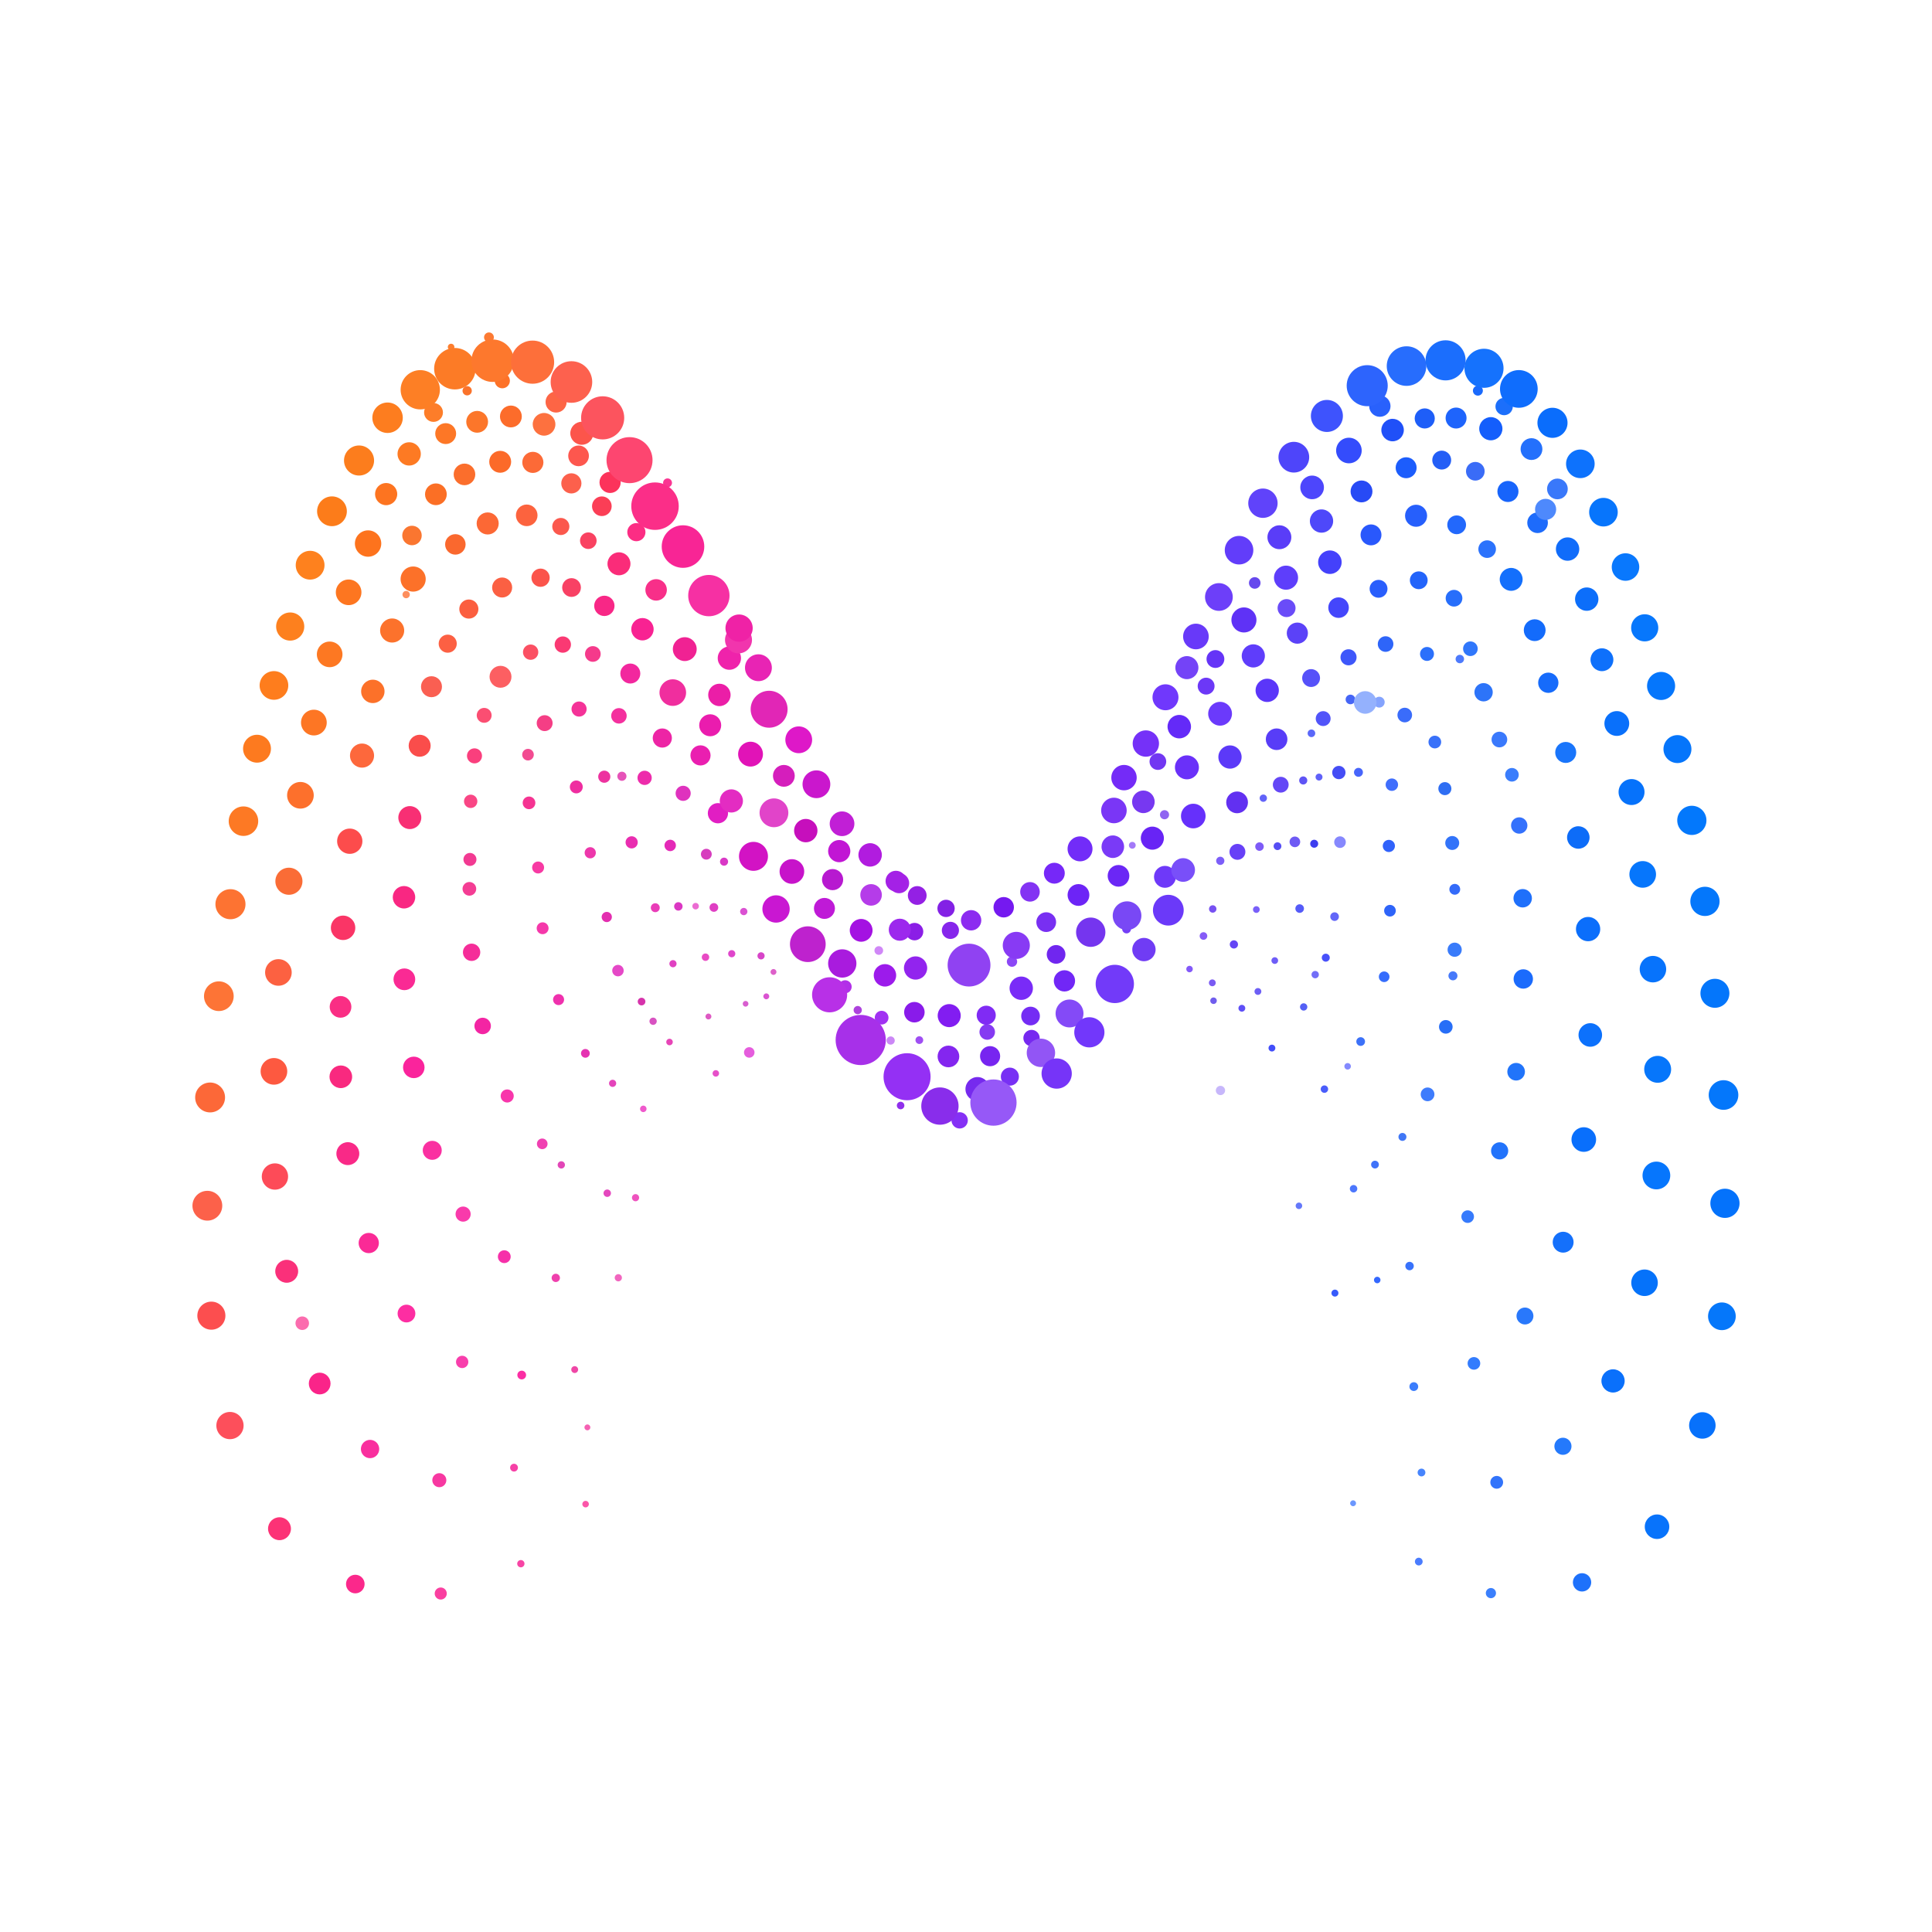
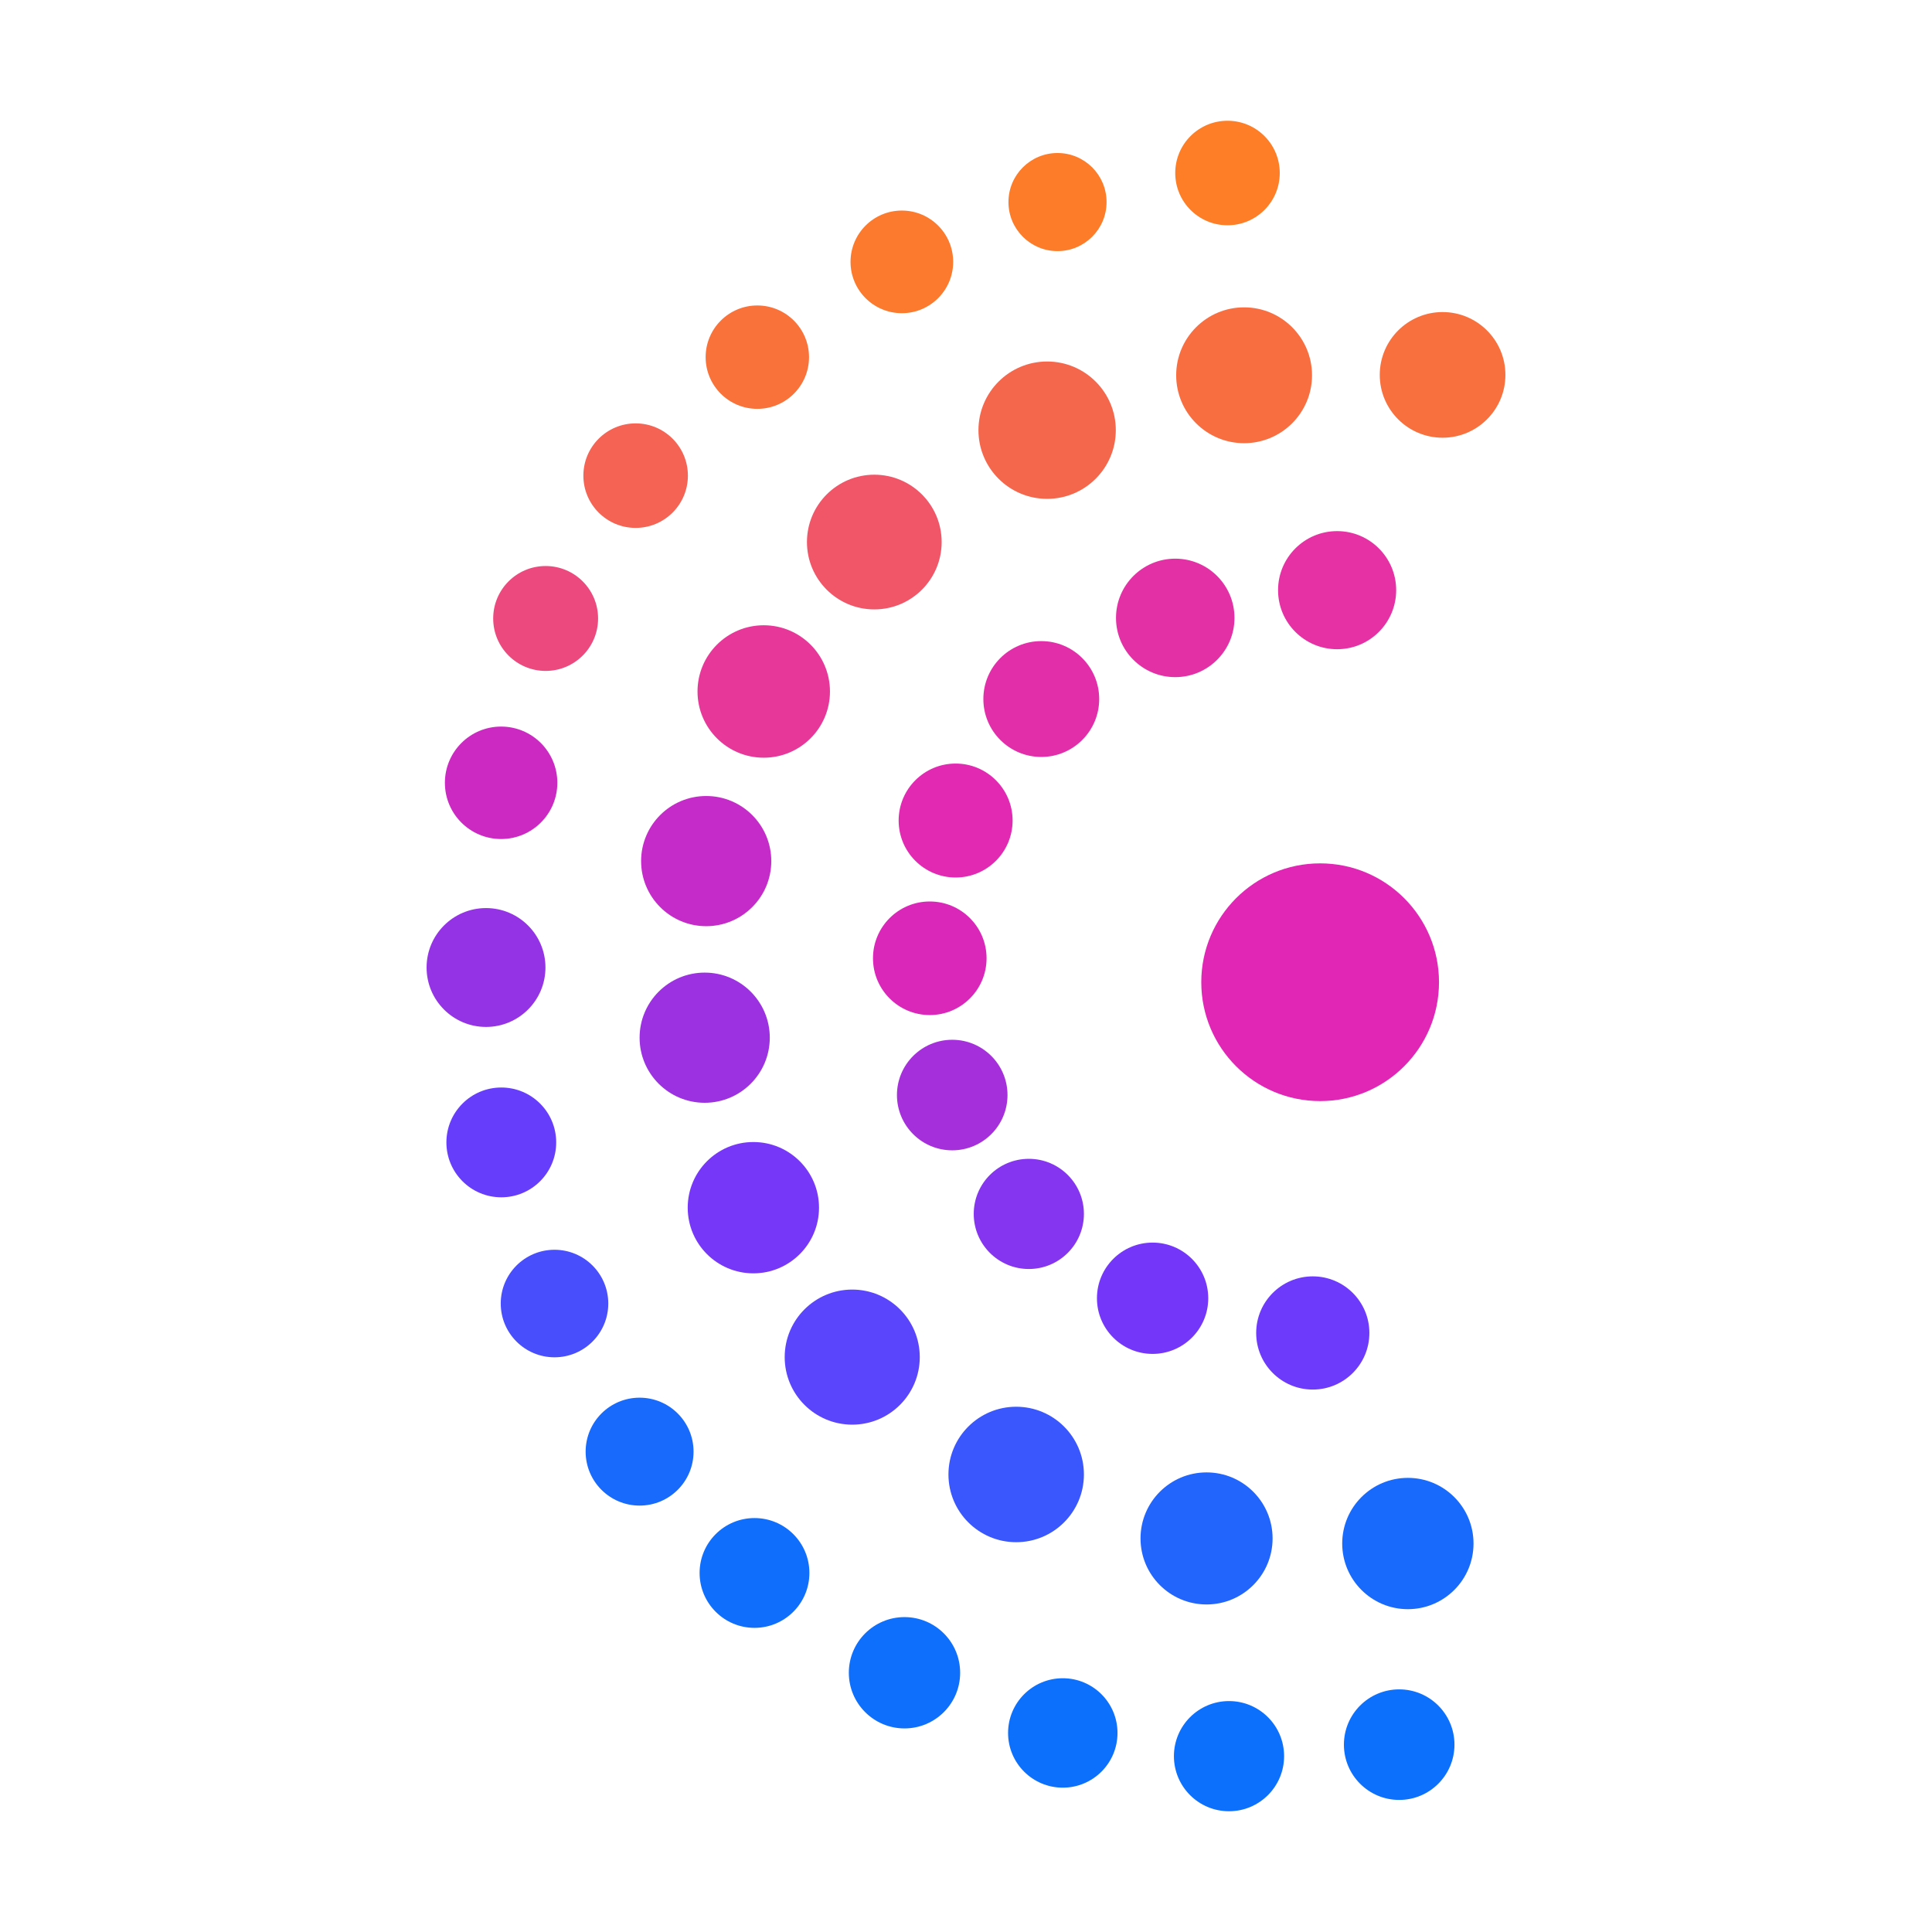
- <svg xmlns="http://www.w3.org/2000/svg" viewBox="0 0 1024 1024" role="img" aria-labelledby="title desc">
-   <g id="corsia-dot-field">
-     <circle cx="395.17" cy="532.02" r="1.51" fill="#d85ecf" />
-     <circle cx="717.17" cy="796.76" r="1.56" fill="#6b97fe" />
-     <circle cx="311.33" cy="756.54" r="1.56" fill="#f561b3" />
-     <circle cx="375.48" cy="538.77" r="1.56" fill="#de59c3" />
-     <circle cx="406.15" cy="528.08" r="1.56" fill="#da54d1" />
-     <circle cx="409.96" cy="515.16" r="1.56" fill="#dd60c9" />
-     <circle cx="729.96" cy="678.43" r="1.72" fill="#3468fe" />
-     <circle cx="340.96" cy="587.72" r="1.72" fill="#ef59cc" />
-     <circle cx="379.40" cy="568.92" r="1.72" fill="#e650c9" />
-     <circle cx="630.48" cy="513.62" r="1.72" fill="#8359f9" />
-     <circle cx="310.38" cy="797.22" r="1.73" fill="#fb56a9" />
-     <circle cx="688.46" cy="639.11" r="1.73" fill="#6478fa" />
-     <circle cx="643.20" cy="530.40" r="1.73" fill="#705ded" />
-     <circle cx="368.69" cy="480.29" r="1.73" fill="#eb6cd2" />
-     <circle cx="714.27" cy="565.17" r="1.73" fill="#848afe" />
-     <circle cx="354.86" cy="552.29" r="1.73" fill="#e745b7" />
-     <circle cx="239.09" cy="183.93" r="1.74" fill="#fd7e2e" />
-     <circle cx="675.66" cy="509.12" r="1.77" fill="#6e5df7" />
-     <circle cx="665.89" cy="482.08" r="1.78" fill="#7960f9" />
-     <circle cx="600.14" cy="448.02" r="1.80" fill="#a379f8" />
-     <circle cx="658.21" cy="534.39" r="1.81" fill="#5e4ff7" />
-     <circle cx="674.15" cy="555.50" r="1.81" fill="#424efa" />
-     <circle cx="666.72" cy="525.50" r="1.81" fill="#6d5ff5" />
-     <circle cx="642.55" cy="520.92" r="1.81" fill="#7a5bf3" />
-     <circle cx="304.60" cy="725.91" r="1.82" fill="#ef47a6" />
-     <circle cx="699.11" cy="411.86" r="1.84" fill="#6061f9" />
-     <circle cx="707.54" cy="685.37" r="1.85" fill="#375bfb" />
-     <circle cx="336.85" cy="634.80" r="1.90" fill="#ee53be" />
-     <circle cx="324.70" cy="574.19" r="1.90" fill="#e444ba" />
-     <circle cx="403.37" cy="506.62" r="1.90" fill="#d744c8" />
-     <circle cx="387.83" cy="505.48" r="1.90" fill="#df46cb" />
-     <circle cx="356.69" cy="510.78" r="1.90" fill="#e041c1" />
-     <circle cx="327.72" cy="677.24" r="1.91" fill="#f166bf" />
-     <circle cx="297.50" cy="617.42" r="1.93" fill="#e246b7" />
-     <circle cx="276.06" cy="828.79" r="1.93" fill="#f745a5" />
-     <circle cx="346.16" cy="541.28" r="1.93" fill="#d852c1" />
-     <circle cx="394.21" cy="483.14" r="1.93" fill="#da51d2" />
-     <circle cx="215.27" cy="315.14" r="1.94" fill="#fd8e5d" />
-     <circle cx="690.97" cy="533.70" r="1.94" fill="#5460f5" />
-     <circle cx="669.58" cy="423.05" r="1.94" fill="#6263f9" />
-     <circle cx="697.08" cy="516.57" r="1.95" fill="#726ef7" />
-     <circle cx="321.85" cy="632.42" r="1.97" fill="#e447be" />
-     <circle cx="701.97" cy="577.26" r="1.97" fill="#4a5dfb" />
-     <circle cx="373.93" cy="507.34" r="1.97" fill="#e84bc4" />
-     <circle cx="642.77" cy="481.77" r="1.97" fill="#7751f2" />
-     <circle cx="717.42" cy="630.05" r="1.98" fill="#4c77fd" />
-     <circle cx="477.34" cy="585.95" r="2.00" fill="#902fec" />
-     <circle cx="637.87" cy="496.10" r="2.02" fill="#865cf7" />
-     <circle cx="695.09" cy="388.67" r="2.02" fill="#5b68f9" />
-     <circle cx="340.04" cy="530.85" r="2.03" fill="#d633ab" />
-     <circle cx="751.98" cy="827.67" r="2.05" fill="#4a7cfe" />
-     <circle cx="487.27" cy="551.28" r="2.05" fill="#9f4ef3" />
-     <circle cx="728.77" cy="617.26" r="2.06" fill="#3f72f9" />
-     <circle cx="677.10" cy="448.50" r="2.06" fill="#564ef4" />
-     <circle cx="753.42" cy="780.46" r="2.06" fill="#4785fd" />
-     <circle cx="272.44" cy="777.89" r="2.07" fill="#f640a6" />
-     <circle cx="743.32" cy="602.59" r="2.11" fill="#4077f6" />
-     <circle cx="702.69" cy="507.59" r="2.12" fill="#4851fa" />
-     <circle cx="696.55" cy="447.20" r="2.12" fill="#3d3def" />
-     <circle cx="383.76" cy="456.70" r="2.14" fill="#d938c6" />
-     <circle cx="690.74" cy="413.66" r="2.15" fill="#5f54f5" />
-     <circle cx="646.77" cy="456.25" r="2.18" fill="#7c5ef9" />
-     <circle cx="454.61" cy="535.37" r="2.18" fill="#ad42dd" />
-     <circle cx="472.06" cy="551.50" r="2.18" fill="#cb87f6" />
-     <circle cx="653.99" cy="500.56" r="2.18" fill="#6546f5" />
-     <circle cx="294.58" cy="677.31" r="2.20" fill="#ef40ad" />
-     <circle cx="747.10" cy="671.03" r="2.24" fill="#3872fb" />
-     <circle cx="359.54" cy="480.41" r="2.24" fill="#db37c3" />
-     <circle cx="773.74" cy="349.30" r="2.24" fill="#4d7afc" />
-     <circle cx="667.56" cy="448.71" r="2.26" fill="#7e5bf7" />
-     <circle cx="688.85" cy="481.56" r="2.28" fill="#555bf8" />
-     <circle cx="707.36" cy="485.83" r="2.29" fill="#6266f8" />
-     <circle cx="465.78" cy="503.79" r="2.30" fill="#d087f7" />
-     <circle cx="721.18" cy="552.04" r="2.31" fill="#3c71f8" />
-     <circle cx="378.37" cy="480.97" r="2.31" fill="#df3ec3" />
-     <circle cx="276.52" cy="728.80" r="2.32" fill="#fb2ea4" />
-     <circle cx="310.26" cy="558.30" r="2.32" fill="#e533b2" />
-     <circle cx="749.35" cy="734.93" r="2.33" fill="#3b7dfc" />
-     <circle cx="597.10" cy="492.39" r="2.33" fill="#733ef6" />
-     <circle cx="353.81" cy="255.92" r="2.36" fill="#fa3592" />
-     <circle cx="720.01" cy="409.35" r="2.37" fill="#4765fb" />
-     <circle cx="347.31" cy="481.11" r="2.37" fill="#e93db8" />
-     <circle cx="770.09" cy="517.21" r="2.39" fill="#4679fa" />
-     <circle cx="329.62" cy="411.44" r="2.42" fill="#e653b8" />
-     <circle cx="617.22" cy="431.82" r="2.42" fill="#8f64f1" />
-     <circle cx="247.61" cy="207.11" r="2.46" fill="#fa732b" />
-     <circle cx="646.87" cy="577.97" r="2.46" fill="#c7b7fb" />
-     <circle cx="715.76" cy="370.72" r="2.55" fill="#4565f6" />
-     <circle cx="259.16" cy="178.79" r="2.60" fill="#fc7a33" />
-     <circle cx="783.31" cy="207.06" r="2.64" fill="#1a6afc" />
-     <circle cx="790.21" cy="844.38" r="2.70" fill="#3b7ffc" />
-     <circle cx="321.60" cy="486.03" r="2.71" fill="#e32eaf" />
-     <circle cx="536.38" cy="509.68" r="2.74" fill="#8b47f6" />
-     <circle cx="397.12" cy="557.81" r="2.79" fill="#e55ddd" />
-     <circle cx="686.31" cy="446.20" r="2.82" fill="#6e5af4" />
-     <circle cx="733.63" cy="517.71" r="2.82" fill="#366dfc" />
-     <circle cx="287.40" cy="606.26" r="2.82" fill="#f040b2" />
-     <circle cx="374.37" cy="452.75" r="2.87" fill="#d73dbe" />
-     <circle cx="771.06" cy="471.35" r="2.87" fill="#346bf9" />
-     <circle cx="731.03" cy="372.16" r="2.88" fill="#84a3fd" />
-     <circle cx="296.06" cy="529.81" r="2.92" fill="#ef31ad" />
-     <circle cx="312.84" cy="451.98" r="2.97" fill="#ed37ab" />
-     <circle cx="355.22" cy="448.10" r="3.03" fill="#e429b7" />
-     <circle cx="327.53" cy="514.44" r="3.04" fill="#e548c7" />
-     <circle cx="665.04" cy="308.97" r="3.07" fill="#6648ed" />
-     <circle cx="279.85" cy="399.99" r="3.08" fill="#f24b91" />
-     <circle cx="710.23" cy="446.35" r="3.08" fill="#8688fd" />
-     <circle cx="736.71" cy="482.69" r="3.09" fill="#2e64f9" />
-     <circle cx="287.60" cy="491.99" r="3.15" fill="#f538aa" />
-     <circle cx="285.21" cy="459.79" r="3.17" fill="#f73aa3" />
-     <circle cx="233.60" cy="844.60" r="3.20" fill="#fa3fa0" />
-     <circle cx="320.28" cy="411.67" r="3.22" fill="#ed329f" />
-     <circle cx="736.12" cy="448.37" r="3.23" fill="#3062fb" />
-     <circle cx="334.79" cy="446.46" r="3.23" fill="#e92db0" />
-     <circle cx="244.96" cy="721.85" r="3.27" fill="#f83eac" />
-     <circle cx="737.71" cy="415.90" r="3.30" fill="#406efc" />
-     <circle cx="777.90" cy="644.84" r="3.34" fill="#367afc" />
-     <circle cx="781.21" cy="722.62" r="3.35" fill="#337cfd" />
-     <circle cx="280.39" cy="425.53" r="3.36" fill="#f53492" />
-     <circle cx="760.49" cy="393.30" r="3.37" fill="#3971f9" />
-     <circle cx="793.29" cy="785.66" r="3.39" fill="#3274fb" />
-     <circle cx="267.28" cy="666.07" r="3.40" fill="#f630a9" />
-     <circle cx="305.45" cy="417.09" r="3.42" fill="#ef2da0" />
-     <circle cx="249.08" cy="455.52" r="3.45" fill="#f23a92" />
-     <circle cx="765.81" cy="417.99" r="3.46" fill="#2f6ef3" />
-     <circle cx="447.94" cy="523.01" r="3.46" fill="#b22fe8" />
-     <circle cx="268.83" cy="580.89" r="3.47" fill="#f836ab" />
-     <circle cx="407.71" cy="432.98" r="3.51" fill="#e13fc1" />
-     <circle cx="709.62" cy="409.46" r="3.53" fill="#454df5" />
-     <circle cx="249.47" cy="424.72" r="3.54" fill="#f94685" />
-     <circle cx="160.20" cy="701.33" r="3.59" fill="#fb6cae" />
-     <circle cx="801.36" cy="410.65" r="3.61" fill="#3a7dfc" />
-     <circle cx="766.31" cy="544.25" r="3.61" fill="#276ef7" />
-     <circle cx="248.78" cy="471.10" r="3.63" fill="#f43d94" />
-     <circle cx="467.28" cy="539.38" r="3.64" fill="#a131f2" />
-     <circle cx="756.64" cy="580.03" r="3.64" fill="#3e7cfc" />
-     <circle cx="769.71" cy="446.80" r="3.70" fill="#3273f9" />
-     <circle cx="756.34" cy="346.60" r="3.70" fill="#2b70fb" />
-     <circle cx="232.85" cy="784.53" r="3.72" fill="#f738a1" />
-     <circle cx="771.00" cy="503.37" r="3.76" fill="#397bfa" />
-     <circle cx="341.66" cy="412.28" r="3.78" fill="#ed2cab" />
-     <circle cx="744.55" cy="378.99" r="3.88" fill="#3a6cfa" />
-     <circle cx="779.34" cy="343.84" r="3.88" fill="#3077fb" />
-     <circle cx="256.62" cy="379.15" r="3.95" fill="#fb4e72" />
-     <circle cx="701.31" cy="380.87" r="3.95" fill="#5154f9" />
-     <circle cx="251.49" cy="400.62" r="3.99" fill="#fa3f7d" />
-     <circle cx="245.46" cy="643.50" r="4.01" fill="#f93aab" />
-     <circle cx="362.09" cy="420.48" r="4.01" fill="#df32be" />
-     <circle cx="306.92" cy="375.81" r="4.01" fill="#f43398" />
-     <circle cx="266.23" cy="201.79" r="4.02" fill="#fd7228" />
-     <circle cx="281.25" cy="345.66" r="4.06" fill="#fb5063" />
-     <circle cx="328.05" cy="379.41" r="4.11" fill="#f4309e" />
-     <circle cx="523.25" cy="546.98" r="4.12" fill="#853af2" />
-     <circle cx="734.39" cy="341.36" r="4.14" fill="#2e65f9" />
-     <circle cx="314.22" cy="346.62" r="4.16" fill="#f53a8b" />
-     <circle cx="794.71" cy="391.97" r="4.16" fill="#3a79fc" />
-     <circle cx="678.82" cy="415.91" r="4.19" fill="#6447f6" />
-     <circle cx="288.68" cy="383.28" r="4.22" fill="#f53e85" />
-     <circle cx="655.86" cy="451.50" r="4.22" fill="#6740f7" />
-     <circle cx="714.75" cy="348.38" r="4.27" fill="#3e57fa" />
-     <circle cx="508.64" cy="593.81" r="4.33" fill="#8530f5" />
-     <circle cx="298.30" cy="341.64" r="4.33" fill="#fa3973" />
-     <circle cx="546.73" cy="550.18" r="4.33" fill="#7628f0" />
-     <circle cx="805.22" cy="437.53" r="4.34" fill="#3471fc" />
-     <circle cx="255.82" cy="543.78" r="4.37" fill="#f325a3" />
-     <circle cx="311.82" cy="286.58" r="4.40" fill="#f94261" />
-     <circle cx="613.70" cy="403.64" r="4.43" fill="#7237f2" />
-     <circle cx="770.66" cy="317.07" r="4.43" fill="#276efb" />
-     <circle cx="639.27" cy="363.66" r="4.48" fill="#6c38f7" />
-     <circle cx="808.26" cy="697.51" r="4.49" fill="#2978fb" />
-     <circle cx="297.24" cy="279.05" r="4.54" fill="#fb584d" />
-     <circle cx="828.39" cy="766.56" r="4.54" fill="#2479fc" />
-     <circle cx="503.73" cy="493.12" r="4.55" fill="#8626eb" />
-     <circle cx="794.84" cy="609.98" r="4.55" fill="#2273fb" />
-     <circle cx="501.43" cy="481.47" r="4.59" fill="#8321e5" />
-     <circle cx="797.22" cy="215.47" r="4.60" fill="#1c6ffb" />
-     <circle cx="249.96" cy="504.73" r="4.60" fill="#f52d99" />
-     <circle cx="484.73" cy="493.78" r="4.63" fill="#8b1ee6" />
-     <circle cx="788.22" cy="291.05" r="4.67" fill="#2b72fc" />
-     <circle cx="803.58" cy="568.04" r="4.67" fill="#2174fa" />
-     <circle cx="215.44" cy="696.21" r="4.71" fill="#fd2ea2" />
-     <circle cx="751.97" cy="307.56" r="4.72" fill="#2364fa" />
-     <circle cx="644.20" cy="349.29" r="4.73" fill="#6534f7" />
-     <circle cx="730.66" cy="312.08" r="4.74" fill="#295efc" />
-     <circle cx="694.91" cy="359.38" r="4.74" fill="#5651f9" />
-     <circle cx="681.90" cy="322.30" r="4.77" fill="#6a4cf8" />
-     <circle cx="535.25" cy="570.64" r="4.79" fill="#7830f4" />
-     <circle cx="237.30" cy="341.16" r="4.80" fill="#fc6043" />
-     <circle cx="337.29" cy="282.05" r="4.82" fill="#fc2d84" />
-     <circle cx="286.51" cy="306.20" r="4.84" fill="#fb544b" />
-     <circle cx="786.33" cy="366.91" r="4.86" fill="#2d74f9" />
-     <circle cx="838.52" cy="838.68" r="4.86" fill="#1e71fb" />
-     <circle cx="196.14" cy="768.01" r="4.86" fill="#f92f9e" />
-     <circle cx="807.06" cy="476.09" r="4.89" fill="#1f70fb" />
-     <circle cx="188.32" cy="839.58" r="4.93" fill="#fb288b" />
-     <circle cx="781.95" cy="249.78" r="4.95" fill="#3a6cf7" />
-     <circle cx="559.75" cy="505.85" r="4.96" fill="#7026ef" />
-     <circle cx="546.21" cy="538.52" r="4.96" fill="#742cf4" />
-     <circle cx="302.93" cy="311.40" r="4.97" fill="#f84164" />
-     <circle cx="772.06" cy="278.16" r="4.98" fill="#2268fc" />
-     <circle cx="486.15" cy="474.63" r="4.98" fill="#9420e4" />
-     <circle cx="229.77" cy="218.61" r="5.00" fill="#fd7d29" />
-     <circle cx="764.14" cy="243.86" r="5.01" fill="#235ef6" />
-     <circle cx="229.10" cy="609.70" r="5.04" fill="#fa30a1" />
-     <circle cx="522.72" cy="538.10" r="5.07" fill="#802bf4" />
-     <circle cx="248.50" cy="322.81" r="5.07" fill="#fb5e3f" />
-     <circle cx="351.04" cy="391.17" r="5.08" fill="#ed25a5" />
-     <circle cx="807.37" cy="518.87" r="5.14" fill="#1b6bfc" />
-     <circle cx="218.36" cy="283.82" r="5.17" fill="#fa7630" />
-     <circle cx="545.91" cy="472.70" r="5.19" fill="#8333f3" />
-     <circle cx="318.99" cy="268.32" r="5.21" fill="#fb3e56" />
-     <circle cx="554.52" cy="488.75" r="5.24" fill="#782ff2" />
-     <circle cx="334.08" cy="356.99" r="5.30" fill="#f2279e" />
-     <circle cx="266.15" cy="311.39" r="5.31" fill="#fb6043" />
-     <circle cx="755.14" cy="221.78" r="5.33" fill="#1e5ef8" />
-     <circle cx="524.77" cy="559.80" r="5.34" fill="#7725f0" />
-     <circle cx="371.28" cy="400.38" r="5.34" fill="#ea1fb0" />
-     <circle cx="302.83" cy="256.20" r="5.35" fill="#fc604c" />
-     <circle cx="476.53" cy="468.09" r="5.35" fill="#a424e6" />
-     <circle cx="195.45" cy="658.83" r="5.37" fill="#fa2a96" />
-     <circle cx="380.52" cy="431.02" r="5.37" fill="#e11ec3" />
-     <circle cx="820.63" cy="361.87" r="5.38" fill="#166bfb" />
-     <circle cx="320.32" cy="321.12" r="5.39" fill="#f82786" />
-     <circle cx="514.71" cy="487.77" r="5.40" fill="#8c2bf0" />
-     <circle cx="531.99" cy="480.86" r="5.42" fill="#7519f0" />
-     <circle cx="241.35" cy="288.54" r="5.43" fill="#fa682e" />
-     <circle cx="484.64" cy="536.49" r="5.44" fill="#891bea" />
-     <circle cx="709.47" cy="322.06" r="5.45" fill="#4446fb" />
-     <circle cx="814.95" cy="277.07" r="5.47" fill="#1d6bfb" />
-     <circle cx="306.65" cy="241.61" r="5.49" fill="#fd574e" />
-     <circle cx="825.46" cy="259.14" r="5.49" fill="#3978fa" />
-     <circle cx="474.85" cy="467.01" r="5.49" fill="#a421e6" />
-     <circle cx="558.82" cy="462.82" r="5.54" fill="#7628f8" />
-     <circle cx="236.22" cy="229.82" r="5.54" fill="#fd7726" />
-     <circle cx="828.50" cy="658.39" r="5.54" fill="#1470fb" />
-     <circle cx="726.66" cy="283.50" r="5.55" fill="#2958fc" />
-     <circle cx="771.75" cy="221.57" r="5.56" fill="#1e64fc" />
-     <circle cx="228.70" cy="363.97" r="5.56" fill="#fa5f52" />
-     <circle cx="745.28" cy="247.91" r="5.56" fill="#1c5dfc" />
-     <circle cx="829.86" cy="398.81" r="5.57" fill="#1975fb" />
-     <circle cx="436.97" cy="481.48" r="5.57" fill="#bf1ad7" />
-     <circle cx="294.74" cy="213.08" r="5.59" fill="#fd6545" />
-     <circle cx="799.24" cy="260.49" r="5.59" fill="#1764fb" />
-     <circle cx="282.42" cy="245.07" r="5.60" fill="#fc6a37" />
-     <circle cx="819.20" cy="269.98" r="5.60" fill="#4e89fc" />
-     <circle cx="441.29" cy="466.21" r="5.61" fill="#b719d0" />
-     <circle cx="687.62" cy="335.58" r="5.61" fill="#5b42f8" />
-     <circle cx="323.36" cy="255.68" r="5.62" fill="#fc335b" />
-     <circle cx="564.18" cy="519.88" r="5.64" fill="#7127f6" />
-     <circle cx="731.35" cy="215.25" r="5.66" fill="#2961fc" />
-     <circle cx="347.76" cy="312.65" r="5.70" fill="#f82f89" />
-     <circle cx="219.32" cy="565.74" r="5.70" fill="#fa249c" />
-     <circle cx="461.69" cy="474.31" r="5.72" fill="#b53ce9" />
-     <circle cx="676.63" cy="391.81" r="5.73" fill="#583df7" />
-     <circle cx="279.17" cy="273.14" r="5.73" fill="#fc633e" />
-     <circle cx="246.18" cy="251.44" r="5.73" fill="#fb6e2c" />
-     <circle cx="502.69" cy="559.94" r="5.75" fill="#8426ef" />
-     <circle cx="592.83" cy="464.21" r="5.75" fill="#6b27f5" />
-     <circle cx="180.49" cy="533.66" r="5.75" fill="#fa2e84" />
-     <circle cx="231.03" cy="261.98" r="5.76" fill="#fb6f25" />
-     <circle cx="214.32" cy="519.05" r="5.76" fill="#fa2a94" />
-     <circle cx="169.44" cy="733.30" r="5.76" fill="#fa2489" />
-     <circle cx="655.68" cy="425.27" r="5.77" fill="#6230f1" />
-     <circle cx="813.42" cy="334.01" r="5.78" fill="#136bfb" />
-     <circle cx="252.90" cy="223.57" r="5.78" fill="#fc762a" />
-     <circle cx="571.61" cy="474.36" r="5.78" fill="#6d24f6" />
-     <circle cx="415.46" cy="411.21" r="5.78" fill="#d51ebc" />
-     <circle cx="811.72" cy="238.02" r="5.78" fill="#2470fc" />
-     <circle cx="270.78" cy="220.74" r="5.79" fill="#fc6c2b" />
-     <circle cx="721.63" cy="260.47" r="5.80" fill="#274af5" />
-     <circle cx="617.45" cy="464.74" r="5.81" fill="#6e39f9" />
-     <circle cx="265.28" cy="358.71" r="5.81" fill="#fc5f62" />
-     <circle cx="265.11" cy="244.76" r="5.81" fill="#fc6a29" />
-     <circle cx="222.43" cy="395.26" r="5.83" fill="#fa4d4b" />
-     <circle cx="376.42" cy="384.41" r="5.83" fill="#ea1cae" />
-     <circle cx="476.91" cy="492.77" r="5.85" fill="#9c28ed" />
-     <circle cx="750.55" cy="273.36" r="5.85" fill="#265ffc" />
-     <circle cx="258.48" cy="277.44" r="5.85" fill="#fc6835" />
-     <circle cx="204.66" cy="261.88" r="5.88" fill="#fd7420" />
-     <circle cx="444.80" cy="451.11" r="5.89" fill="#c116d4" />
-     <circle cx="340.51" cy="333.50" r="5.93" fill="#f82292" />
-     <circle cx="381.29" cy="368.32" r="5.94" fill="#eb1ea7" />
-     <circle cx="214.12" cy="475.56" r="5.95" fill="#f92782" />
-     <circle cx="469.04" cy="516.94" r="5.95" fill="#9c1beb" />
-     <circle cx="836.54" cy="443.88" r="5.96" fill="#0d6cf8" />
-     <circle cx="738.10" cy="227.94" r="5.96" fill="#2050f8" />
-     <circle cx="589.81" cy="448.77" r="5.98" fill="#7a3af7" />
-     <circle cx="723.59" cy="372.31" r="5.99" fill="#94b1fd" />
-     <circle cx="606.01" cy="424.98" r="5.99" fill="#7738f1" />
-     <circle cx="180.64" cy="570.72" r="6.00" fill="#f9297f" />
-     <circle cx="288.36" cy="224.90" r="6.01" fill="#fd713f" />
-     <circle cx="456.43" cy="493.10" r="6.04" fill="#a412e2" />
-     <circle cx="849.06" cy="349.67" r="6.06" fill="#0e70fb" />
-     <circle cx="148.14" cy="810.25" r="6.07" fill="#fc3276" />
-     <circle cx="151.96" cy="673.81" r="6.07" fill="#fa307a" />
-     <circle cx="184.36" cy="611.45" r="6.07" fill="#f92987" />
-     <circle cx="800.95" cy="307.08" r="6.07" fill="#136ffc" />
-     <circle cx="328.07" cy="298.82" r="6.09" fill="#fa2c79" />
-     <circle cx="217.21" cy="433.34" r="6.09" fill="#f82f74" />
-     <circle cx="308.37" cy="229.64" r="6.10" fill="#fc554b" />
-     <circle cx="503.10" cy="538.30" r="6.11" fill="#821df1" />
-     <circle cx="629.07" cy="353.86" r="6.11" fill="#7443f7" />
-     <circle cx="610.77" cy="444.24" r="6.12" fill="#6824f5" />
-     <circle cx="664.28" cy="347.64" r="6.14" fill="#5f3dfb" />
-     <circle cx="387.63" cy="424.51" r="6.14" fill="#e32cc2" />
-     <circle cx="790.17" cy="227.23" r="6.15" fill="#145efc" />
-     <circle cx="485.27" cy="513.06" r="6.16" fill="#9224ee" />
-     <circle cx="651.92" cy="401.24" r="6.16" fill="#5c39f8" />
-     <circle cx="854.95" cy="731.91" r="6.16" fill="#0a70fb" />
-     <circle cx="216.87" cy="240.58" r="6.17" fill="#fd7a23" />
-     <circle cx="671.65" cy="365.90" r="6.17" fill="#5b36f9" />
-     <circle cx="700.43" cy="276.16" r="6.17" fill="#4e48fa" />
-     <circle cx="386.58" cy="348.83" r="6.17" fill="#ef23ab" />
-     <circle cx="606.31" cy="503.29" r="6.18" fill="#703cf4" />
-     <circle cx="427.08" cy="440.24" r="6.19" fill="#c60fbc" />
-     <circle cx="841.00" cy="317.55" r="6.19" fill="#0c6efa" />
-     <circle cx="830.85" cy="291.02" r="6.19" fill="#106cfa" />
-     <circle cx="541.28" cy="523.78" r="6.19" fill="#792bf7" />
-     <circle cx="197.61" cy="366.45" r="6.20" fill="#fc7129" />
-     <circle cx="461.19" cy="453.11" r="6.21" fill="#b11cdf" />
-     <circle cx="625.04" cy="385.14" r="6.22" fill="#642af8" />
-     <circle cx="704.87" cy="297.98" r="6.23" fill="#4441fb" />
-     <circle cx="842.89" cy="548.55" r="6.24" fill="#0c71fc" />
-     <circle cx="695.45" cy="258.33" r="6.26" fill="#4d46fc" />
-     <circle cx="627.09" cy="461.11" r="6.27" fill="#794ff9" />
-     <circle cx="646.67" cy="378.30" r="6.31" fill="#6b3afb" />
-     <circle cx="362.94" cy="344.05" r="6.32" fill="#f02293" />
-     <circle cx="678.10" cy="284.75" r="6.33" fill="#5a3df8" />
-     <circle cx="629.09" cy="406.71" r="6.35" fill="#6a30f9" />
-     <circle cx="518.09" cy="577.24" r="6.38" fill="#762aee" />
-     <circle cx="191.88" cy="400.48" r="6.38" fill="#fd683c" />
-     <circle cx="207.85" cy="334.18" r="6.38" fill="#fc722c" />
-     <circle cx="681.62" cy="306.18" r="6.38" fill="#5e3efb" />
-     <circle cx="841.72" cy="492.44" r="6.43" fill="#0b6efb" />
-     <circle cx="181.84" cy="491.76" r="6.47" fill="#fa3566" />
-     <circle cx="878.26" cy="809.19" r="6.50" fill="#0873fb" />
-     <circle cx="839.44" cy="603.98" r="6.52" fill="#096ffc" />
-     <circle cx="632.46" cy="432.52" r="6.52" fill="#6630fb" />
-     <circle cx="419.72" cy="461.91" r="6.53" fill="#c713ca" />
-     <circle cx="446.30" cy="436.61" r="6.54" fill="#c11fd6" />
-     <circle cx="856.94" cy="383.47" r="6.57" fill="#0970fb" />
-     <circle cx="397.80" cy="399.71" r="6.58" fill="#e113b7" />
-     <circle cx="572.44" cy="449.91" r="6.61" fill="#722cf8" />
-     <circle cx="659.31" cy="328.58" r="6.64" fill="#5f32f6" />
-     <circle cx="218.98" cy="306.91" r="6.66" fill="#fc7129" />
-     <circle cx="185.38" cy="445.86" r="6.70" fill="#fc4c4c" />
-     <circle cx="595.75" cy="412.16" r="6.73" fill="#742bf7" />
-     <circle cx="590.40" cy="429.57" r="6.77" fill="#7a36f6" />
-     <circle cx="714.95" cy="238.78" r="6.78" fill="#344cfc" />
-     <circle cx="633.86" cy="337.35" r="6.79" fill="#6839f9" />
-     <circle cx="174.73" cy="346.83" r="6.79" fill="#fd7822" />
-     <circle cx="184.78" cy="313.94" r="6.79" fill="#fd7620" />
-     <circle cx="166.36" cy="382.98" r="6.82" fill="#fd7624" />
-     <circle cx="864.75" cy="419.80" r="6.88" fill="#0672fb" />
-     <circle cx="617.73" cy="369.57" r="6.88" fill="#7038fc" />
-     <circle cx="145.72" cy="623.58" r="6.97" fill="#fd4b58" />
-     <circle cx="607.32" cy="394.09" r="6.98" fill="#7531f8" />
-     <circle cx="195.09" cy="288.09" r="6.99" fill="#fd731d" />
-     <circle cx="876.09" cy="513.67" r="7.02" fill="#0773fc" />
-     <circle cx="902.28" cy="755.51" r="7.02" fill="#0771fb" />
-     <circle cx="871.64" cy="679.89" r="7.03" fill="#0572fa" />
-     <circle cx="147.56" cy="515.42" r="7.05" fill="#fc6141" />
-     <circle cx="356.59" cy="367.09" r="7.05" fill="#f02e9e" />
-     <circle cx="145.19" cy="567.84" r="7.06" fill="#fd5940" />
-     <circle cx="159.23" cy="421.52" r="7.06" fill="#fd702c" />
-     <circle cx="870.67" cy="463.45" r="7.06" fill="#0676fc" />
-     <circle cx="423.35" cy="392.11" r="7.10" fill="#de18c8" />
-     <circle cx="401.98" cy="353.91" r="7.12" fill="#e824b4" />
-     <circle cx="878.60" cy="566.76" r="7.13" fill="#0676fb" />
-     <circle cx="391.42" cy="339.16" r="7.15" fill="#f135ad" />
-     <circle cx="538.66" cy="501.08" r="7.18" fill="#883af4" />
-     <circle cx="153.13" cy="467.08" r="7.18" fill="#fa6c36" />
-     <circle cx="871.73" cy="332.76" r="7.19" fill="#0777fc" />
-     <circle cx="391.73" cy="332.91" r="7.22" fill="#ef22a6" />
-     <circle cx="121.89" cy="755.58" r="7.22" fill="#fd4f5b" />
-     <circle cx="411.32" cy="481.77" r="7.24" fill="#c917d2" />
-     <circle cx="861.55" cy="300.54" r="7.29" fill="#0978fd" />
-     <circle cx="912.64" cy="697.66" r="7.34" fill="#0577fa" />
-     <circle cx="646.04" cy="316.42" r="7.35" fill="#6d3ff9" />
-     <circle cx="877.92" cy="623.03" r="7.35" fill="#0676fd" />
-     <circle cx="432.72" cy="415.67" r="7.36" fill="#ca17cd" />
-     <circle cx="566.87" cy="537.16" r="7.39" fill="#844af7" />
-     <circle cx="136.22" cy="396.83" r="7.39" fill="#fd7a1f" />
-     <circle cx="889.08" cy="397.03" r="7.41" fill="#0575fb" />
-     <circle cx="880.41" cy="363.57" r="7.44" fill="#0576fc" />
-     <circle cx="112.03" cy="697.33" r="7.44" fill="#fc4e4f" />
-     <circle cx="153.81" cy="332.08" r="7.46" fill="#fd801e" />
-     <circle cx="446.42" cy="510.65" r="7.50" fill="#a91bde" />
-     <circle cx="551.71" cy="558.02" r="7.52" fill="#9255f5" />
-     <circle cx="656.72" cy="291.61" r="7.57" fill="#623dfa" />
-     <circle cx="849.86" cy="271.46" r="7.58" fill="#0775fc" />
-     <circle cx="837.62" cy="245.84" r="7.58" fill="#0d72fd" />
-     <circle cx="597.36" cy="485.33" r="7.60" fill="#7948f5" />
-     <circle cx="145.20" cy="363.30" r="7.60" fill="#fe7d1d" />
-     <circle cx="164.37" cy="299.57" r="7.63" fill="#fe811e" />
-     <circle cx="410.21" cy="430.80" r="7.63" fill="#e144c9" />
-     <circle cx="908.94" cy="526.47" r="7.68" fill="#0476fb" />
-     <circle cx="399.36" cy="453.88" r="7.68" fill="#d213c4" />
-     <circle cx="914.26" cy="637.78" r="7.74" fill="#0472fb" />
-     <circle cx="896.71" cy="434.81" r="7.74" fill="#0378fc" />
-     <circle cx="903.66" cy="477.75" r="7.75" fill="#0477fb" />
-     <circle cx="578.11" cy="494.09" r="7.77" fill="#7535ef" />
-     <circle cx="669.38" cy="266.71" r="7.78" fill="#6043fa" />
-     <circle cx="129.04" cy="435.24" r="7.82" fill="#fd7924" />
-     <circle cx="913.50" cy="580.38" r="7.85" fill="#0477fb" />
-     <circle cx="115.99" cy="528.01" r="7.87" fill="#fd7436" />
-     <circle cx="175.95" cy="270.99" r="7.89" fill="#fc7c1a" />
-     <circle cx="109.90" cy="639.06" r="7.90" fill="#fc614a" />
-     <circle cx="111.36" cy="581.68" r="7.92" fill="#fc6838" />
-     <circle cx="190.30" cy="244.08" r="7.97" fill="#fc7d1d" />
-     <circle cx="122.15" cy="479.25" r="7.97" fill="#fd7332" />
-     <circle cx="822.85" cy="224.10" r="7.98" fill="#0a6dfc" />
-     <circle cx="577.38" cy="547.15" r="8.00" fill="#7237fb" />
-     <circle cx="560.06" cy="569.00" r="8.02" fill="#7634f8" />
-     <circle cx="205.42" cy="221.41" r="8.07" fill="#fd7d1f" />
-     <circle cx="685.76" cy="242.32" r="8.14" fill="#4e45fa" />
-     <circle cx="619.24" cy="482.42" r="8.15" fill="#6b39f9" />
-     <circle cx="703.28" cy="220.46" r="8.49" fill="#3e53fd" />
-     <circle cx="439.71" cy="527.27" r="9.30" fill="#b830e7" />
-     <circle cx="428.16" cy="500.44" r="9.47" fill="#be22ce" />
-     <circle cx="407.65" cy="375.91" r="9.79" fill="#e126b6" />
-     <circle cx="498.18" cy="586.24" r="9.89" fill="#892deb" />
-     <circle cx="805.02" cy="206.14" r="9.99" fill="#0f6dfd" />
-     <circle cx="590.87" cy="521.51" r="10.15" fill="#723af9" />
-     <circle cx="786.55" cy="195.20" r="10.36" fill="#1572fd" />
-     <circle cx="222.75" cy="206.58" r="10.41" fill="#fd7f25" />
-     <circle cx="745.49" cy="194.03" r="10.49" fill="#276dfd" />
-     <circle cx="766.18" cy="190.99" r="10.63" fill="#1b6efd" />
-     <circle cx="724.65" cy="204.42" r="10.88" fill="#2d64fd" />
-     <circle cx="375.71" cy="315.68" r="10.95" fill="#f630a3" />
-     <circle cx="241.09" cy="195.42" r="10.99" fill="#fc7b26" />
-     <circle cx="302.87" cy="202.47" r="11.02" fill="#fd614e" />
-     <circle cx="261.12" cy="191.18" r="11.25" fill="#fd782d" />
-     <circle cx="362.00" cy="289.69" r="11.28" fill="#f82595" />
-     <circle cx="513.61" cy="511.52" r="11.35" fill="#9042f2" />
-     <circle cx="319.42" cy="221.47" r="11.43" fill="#fc545e" />
-     <circle cx="282.27" cy="191.95" r="11.44" fill="#fd6f3a" />
-     <circle cx="333.66" cy="243.89" r="12.20" fill="#fd4670" />
-     <circle cx="526.55" cy="584.39" r="12.26" fill="#9658f7" />
-     <circle cx="480.76" cy="570.69" r="12.47" fill="#9430f4" />
-     <circle cx="347.17" cy="268.28" r="12.58" fill="#fb2e88" />
-     <circle cx="456.20" cy="551.22" r="13.30" fill="#a730e9" />
-   </g>
+ <svg xmlns="http://www.w3.org/2000/svg" viewBox="0 0 1024 1024" width="1024" height="1024" role="img" aria-label="CORSIA logo">
+   <circle cx="650.6" cy="91.7" r="27.7" fill="#FD7E27" />
+   <circle cx="560.5" cy="107.1" r="26.0" fill="#FC7C2A" />
+   <circle cx="478.0" cy="138.8" r="27.2" fill="#FB7A2D" />
+   <circle cx="401.4" cy="189.3" r="27.4" fill="#F9723A" />
+   <circle cx="764.6" cy="198.7" r="33.3" fill="#F8703D" />
+   <circle cx="659.4" cy="198.9" r="36.0" fill="#F86E41" />
+   <circle cx="555.0" cy="228.0" r="36.4" fill="#F5674C" />
+   <circle cx="336.9" cy="252.1" r="27.7" fill="#F46353" />
+   <circle cx="463.4" cy="287.3" r="35.7" fill="#F05668" />
+   <circle cx="708.7" cy="312.8" r="31.3" fill="#E531A3" />
+   <circle cx="622.9" cy="327.5" r="31.4" fill="#E430A5" />
+   <circle cx="289.2" cy="327.8" r="27.8" fill="#EC497E" />
+   <circle cx="404.8" cy="366.5" r="35.1" fill="#E73899" />
+   <circle cx="551.9" cy="370.5" r="30.7" fill="#E32EAA" />
+   <circle cx="265.6" cy="414.9" r="29.8" fill="#CC29C3" />
+   <circle cx="506.5" cy="434.9" r="30.2" fill="#E229B2" />
+   <circle cx="374.3" cy="456.4" r="34.5" fill="#C52BC8" />
+   <circle cx="492.8" cy="507.9" r="30.1" fill="#DA27BA" />
+   <circle cx="257.6" cy="512.8" r="31.5" fill="#9432E6" />
+   <circle cx="699.7" cy="520.6" r="63.0" fill="#E126B6" />
+   <circle cx="373.5" cy="550.0" r="34.5" fill="#9B31E1" />
+   <circle cx="504.7" cy="580.4" r="29.3" fill="#A530DB" />
+   <circle cx="265.7" cy="605.5" r="29.1" fill="#673DFC" />
+   <circle cx="399.3" cy="640.1" r="34.8" fill="#7737F8" />
+   <circle cx="545.3" cy="643.4" r="29.2" fill="#8535EF" />
+   <circle cx="610.9" cy="688.1" r="29.5" fill="#7437F9" />
+   <circle cx="293.9" cy="690.9" r="28.5" fill="#484EFC" />
+   <circle cx="695.8" cy="706.5" r="30.0" fill="#6D3AFC" />
+   <circle cx="451.7" cy="719.3" r="35.8" fill="#5A45FC" />
+   <circle cx="339.0" cy="769.4" r="28.6" fill="#176AFC" />
+   <circle cx="538.6" cy="781.5" r="35.9" fill="#3957FC" />
+   <circle cx="639.5" cy="815.4" r="35.0" fill="#2165FC" />
+   <circle cx="746.2" cy="818.1" r="34.8" fill="#186AFC" />
+   <circle cx="399.9" cy="833.7" r="29.1" fill="#106EFC" />
+   <circle cx="479.4" cy="886.6" r="29.5" fill="#0D6FFC" />
+   <circle cx="563.3" cy="918.5" r="29.0" fill="#0C70FC" />
+   <circle cx="741.6" cy="924.7" r="29.3" fill="#0C70FC" />
+   <circle cx="651.4" cy="930.8" r="29.2" fill="#0C70FC" />
</svg>
